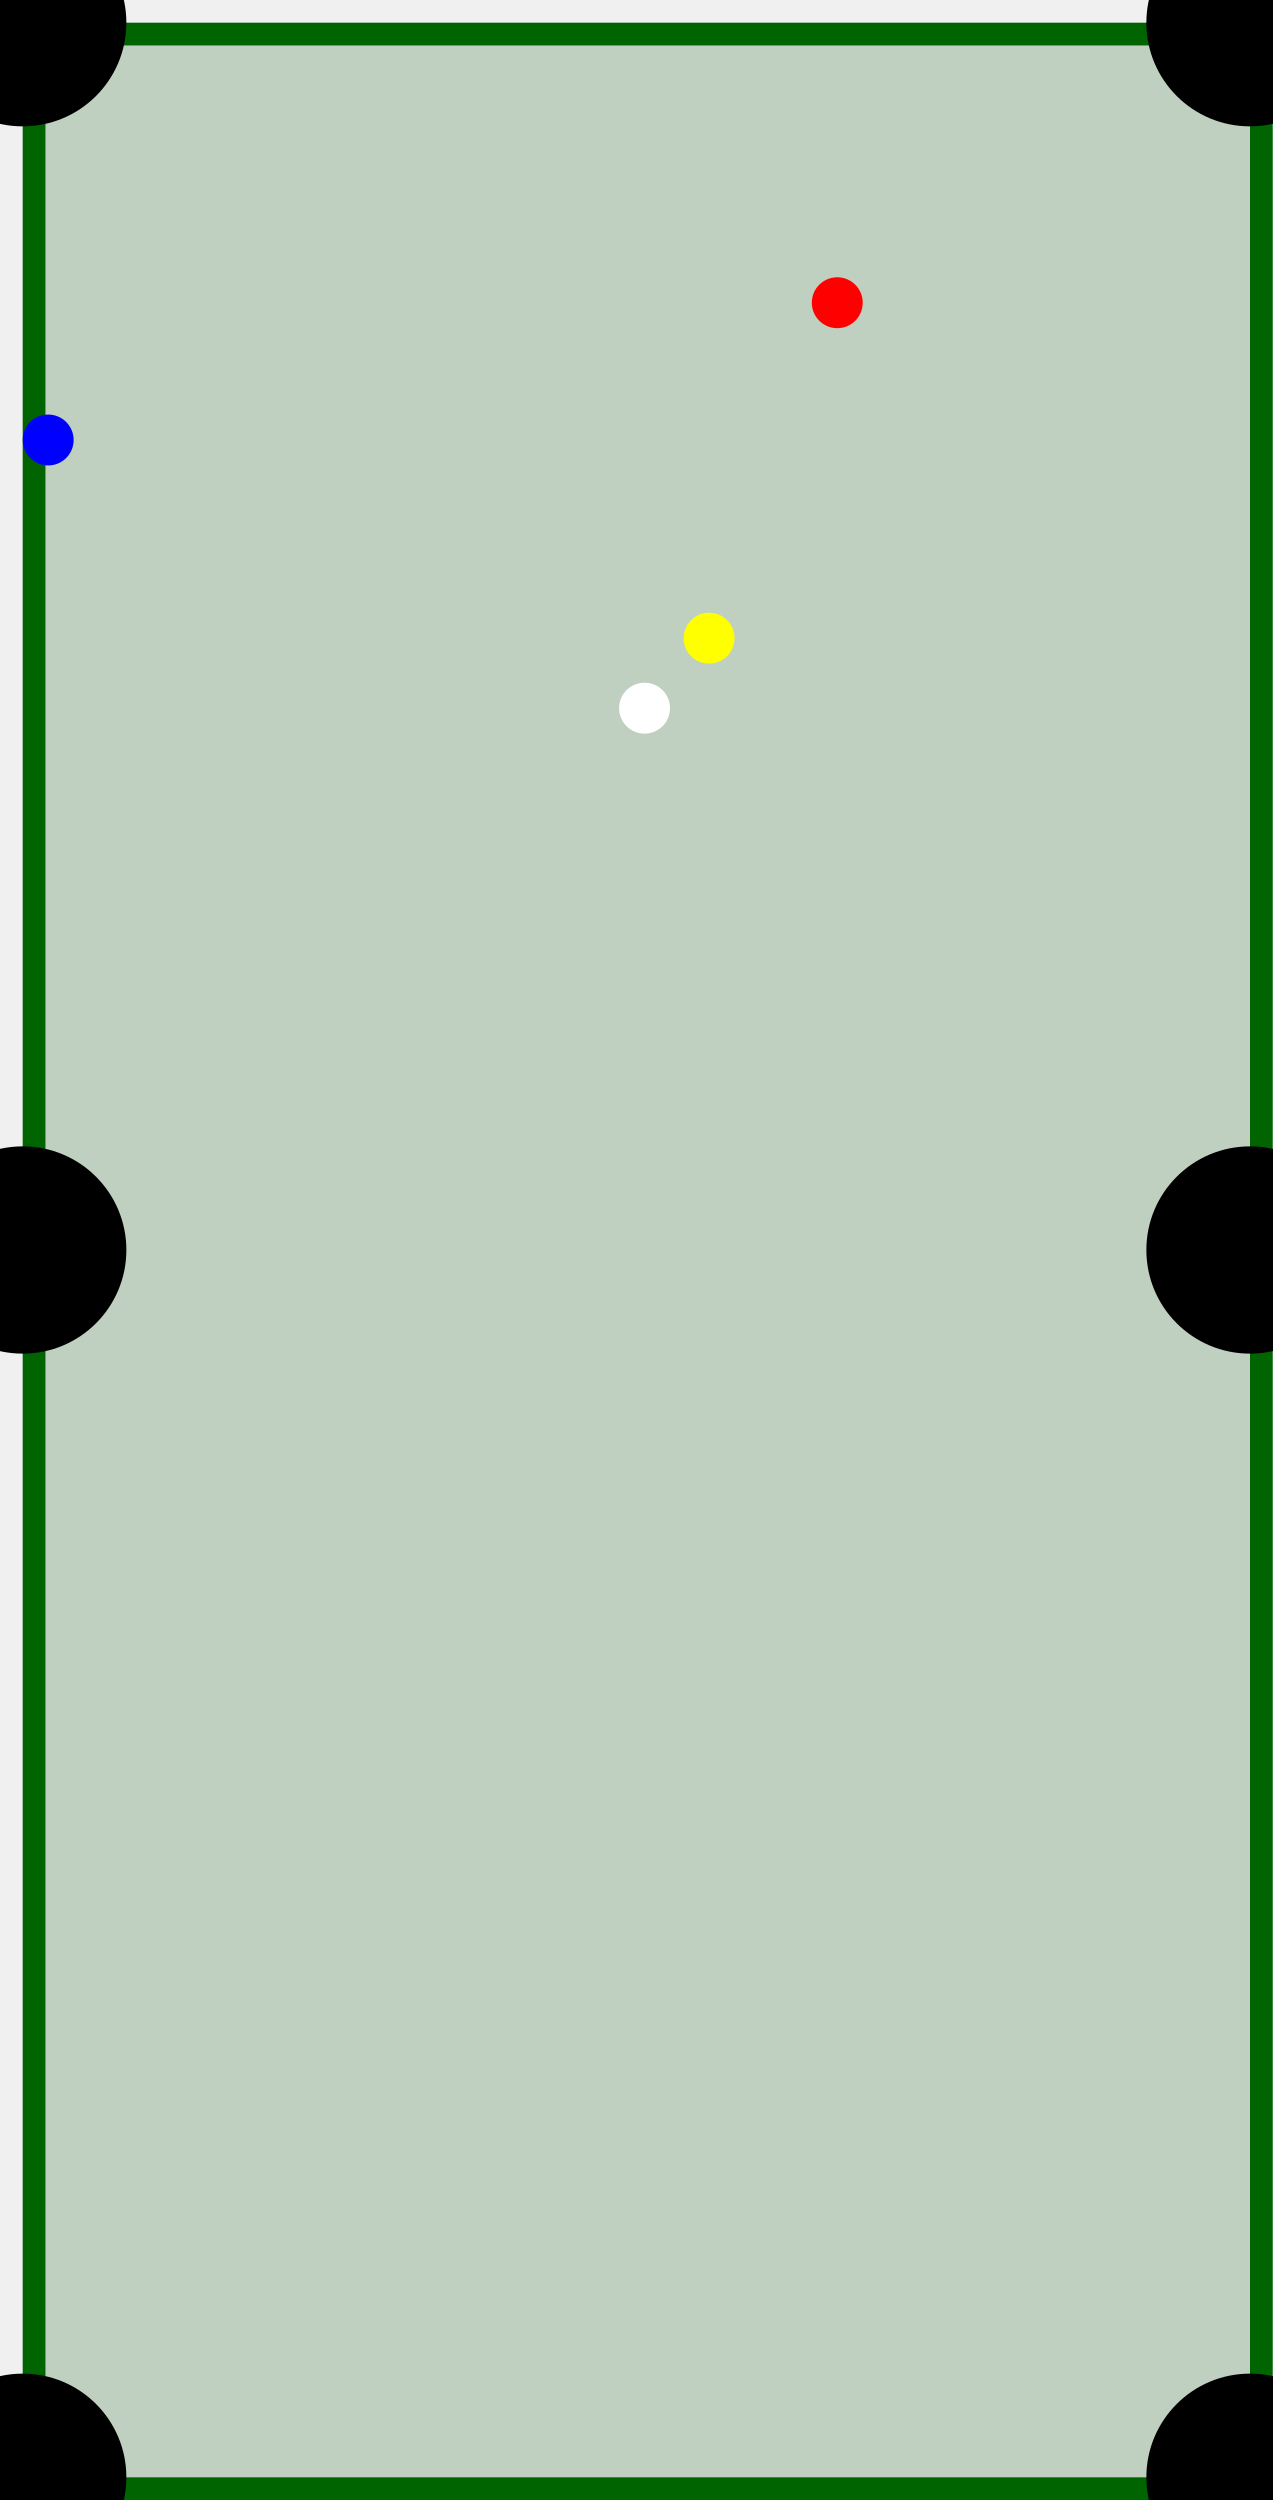
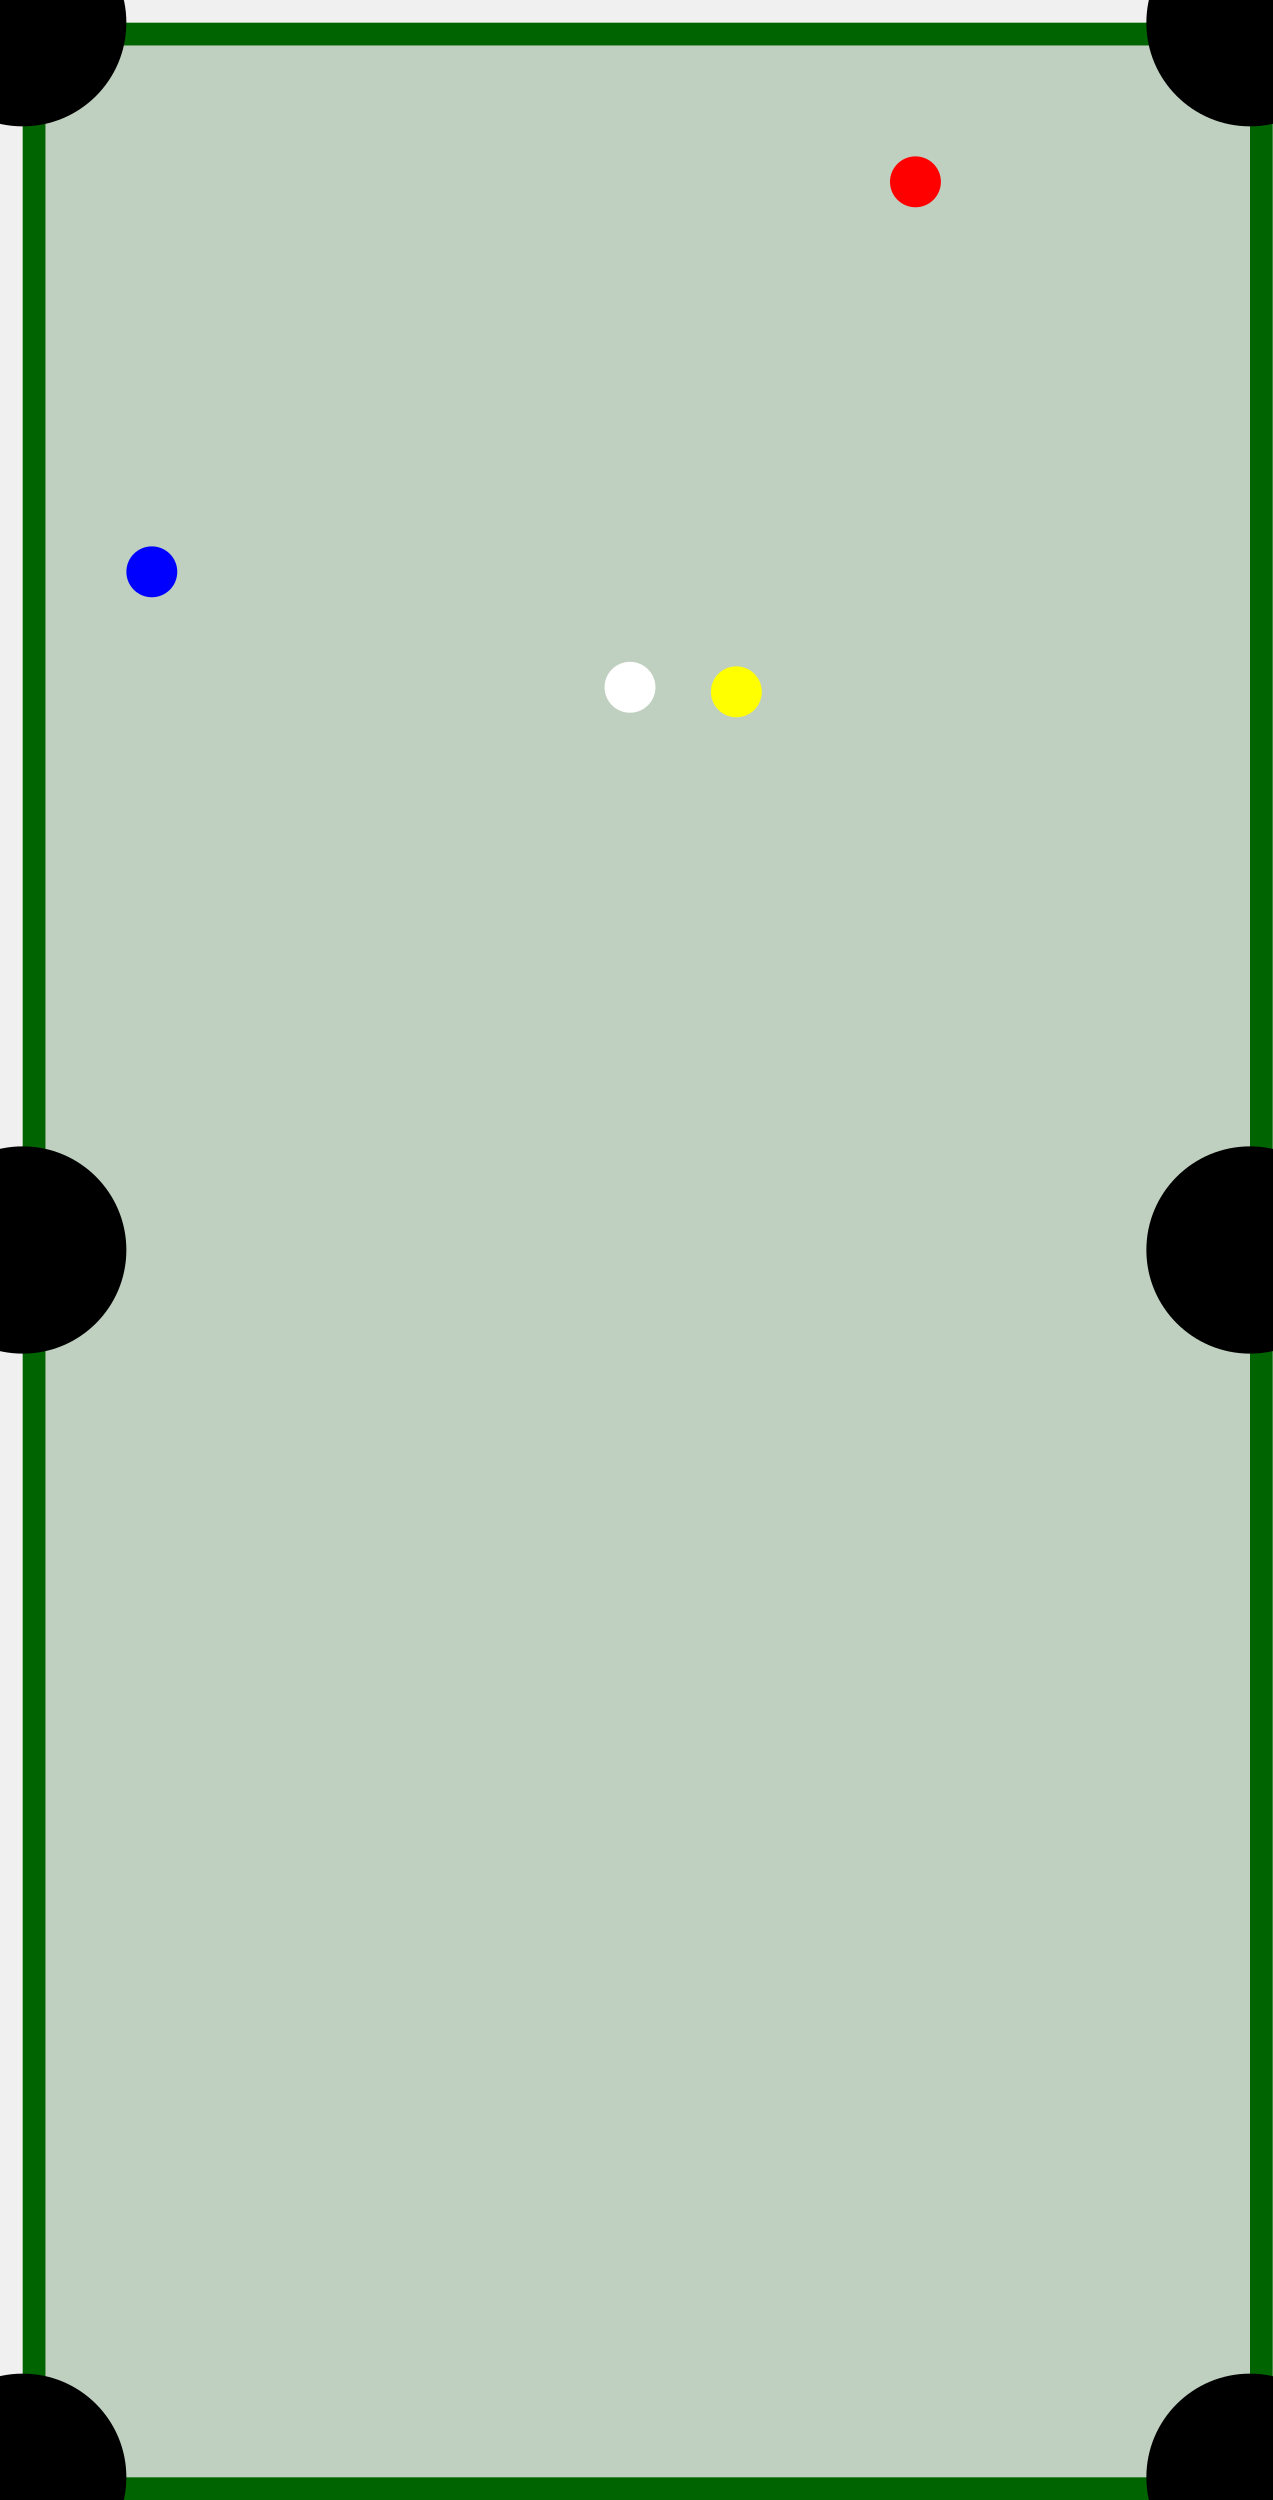
<svg xmlns="http://www.w3.org/2000/svg" width="700" height="1375" viewBox="-25 -25 1400 2750">
  <rect width="1350" height="2700" x="0" y="0" fill="#C0D0C0" />
  <rect width="1400" height="25" x="-25" y="0" fill="darkgreen" />
  <rect width="1400" height="25" x="-25" y="2700" fill="darkgreen" />
  <rect width="25" height="2750" x="0" y="-25" fill="darkgreen" />
  <rect width="25" height="2750" x="1350" y="-25" fill="darkgreen" />
  <circle cx="0" cy="0" r="114" fill="black" />
  <circle cx="0" cy="1350" r="114" fill="black" />
  <circle cx="0" cy="2700" r="114" fill="black" />
  <circle cx="1350" cy="0" r="114" fill="black" />
  <circle cx="1350" cy="1350" r="114" fill="black" />
  <circle cx="1350" cy="2700" r="114" fill="black" />
-   <circle cx="755" cy="677" r="28" fill="YELLOW" />
-   <circle cx="28" cy="459" r="28" fill="BLUE" />
-   <circle cx="896" cy="308" r="28" fill="RED" />
-   <circle cx="684" cy="754" r="28" fill="WHITE" />
+   <circle cx="785" cy="736" r="28" fill="YELLOW" />
+   <circle cx="142" cy="604" r="28" fill="BLUE" />
+   <circle cx="982" cy="175" r="28" fill="RED" />
+   <circle cx="668" cy="731" r="28" fill="WHITE" />
</svg>
